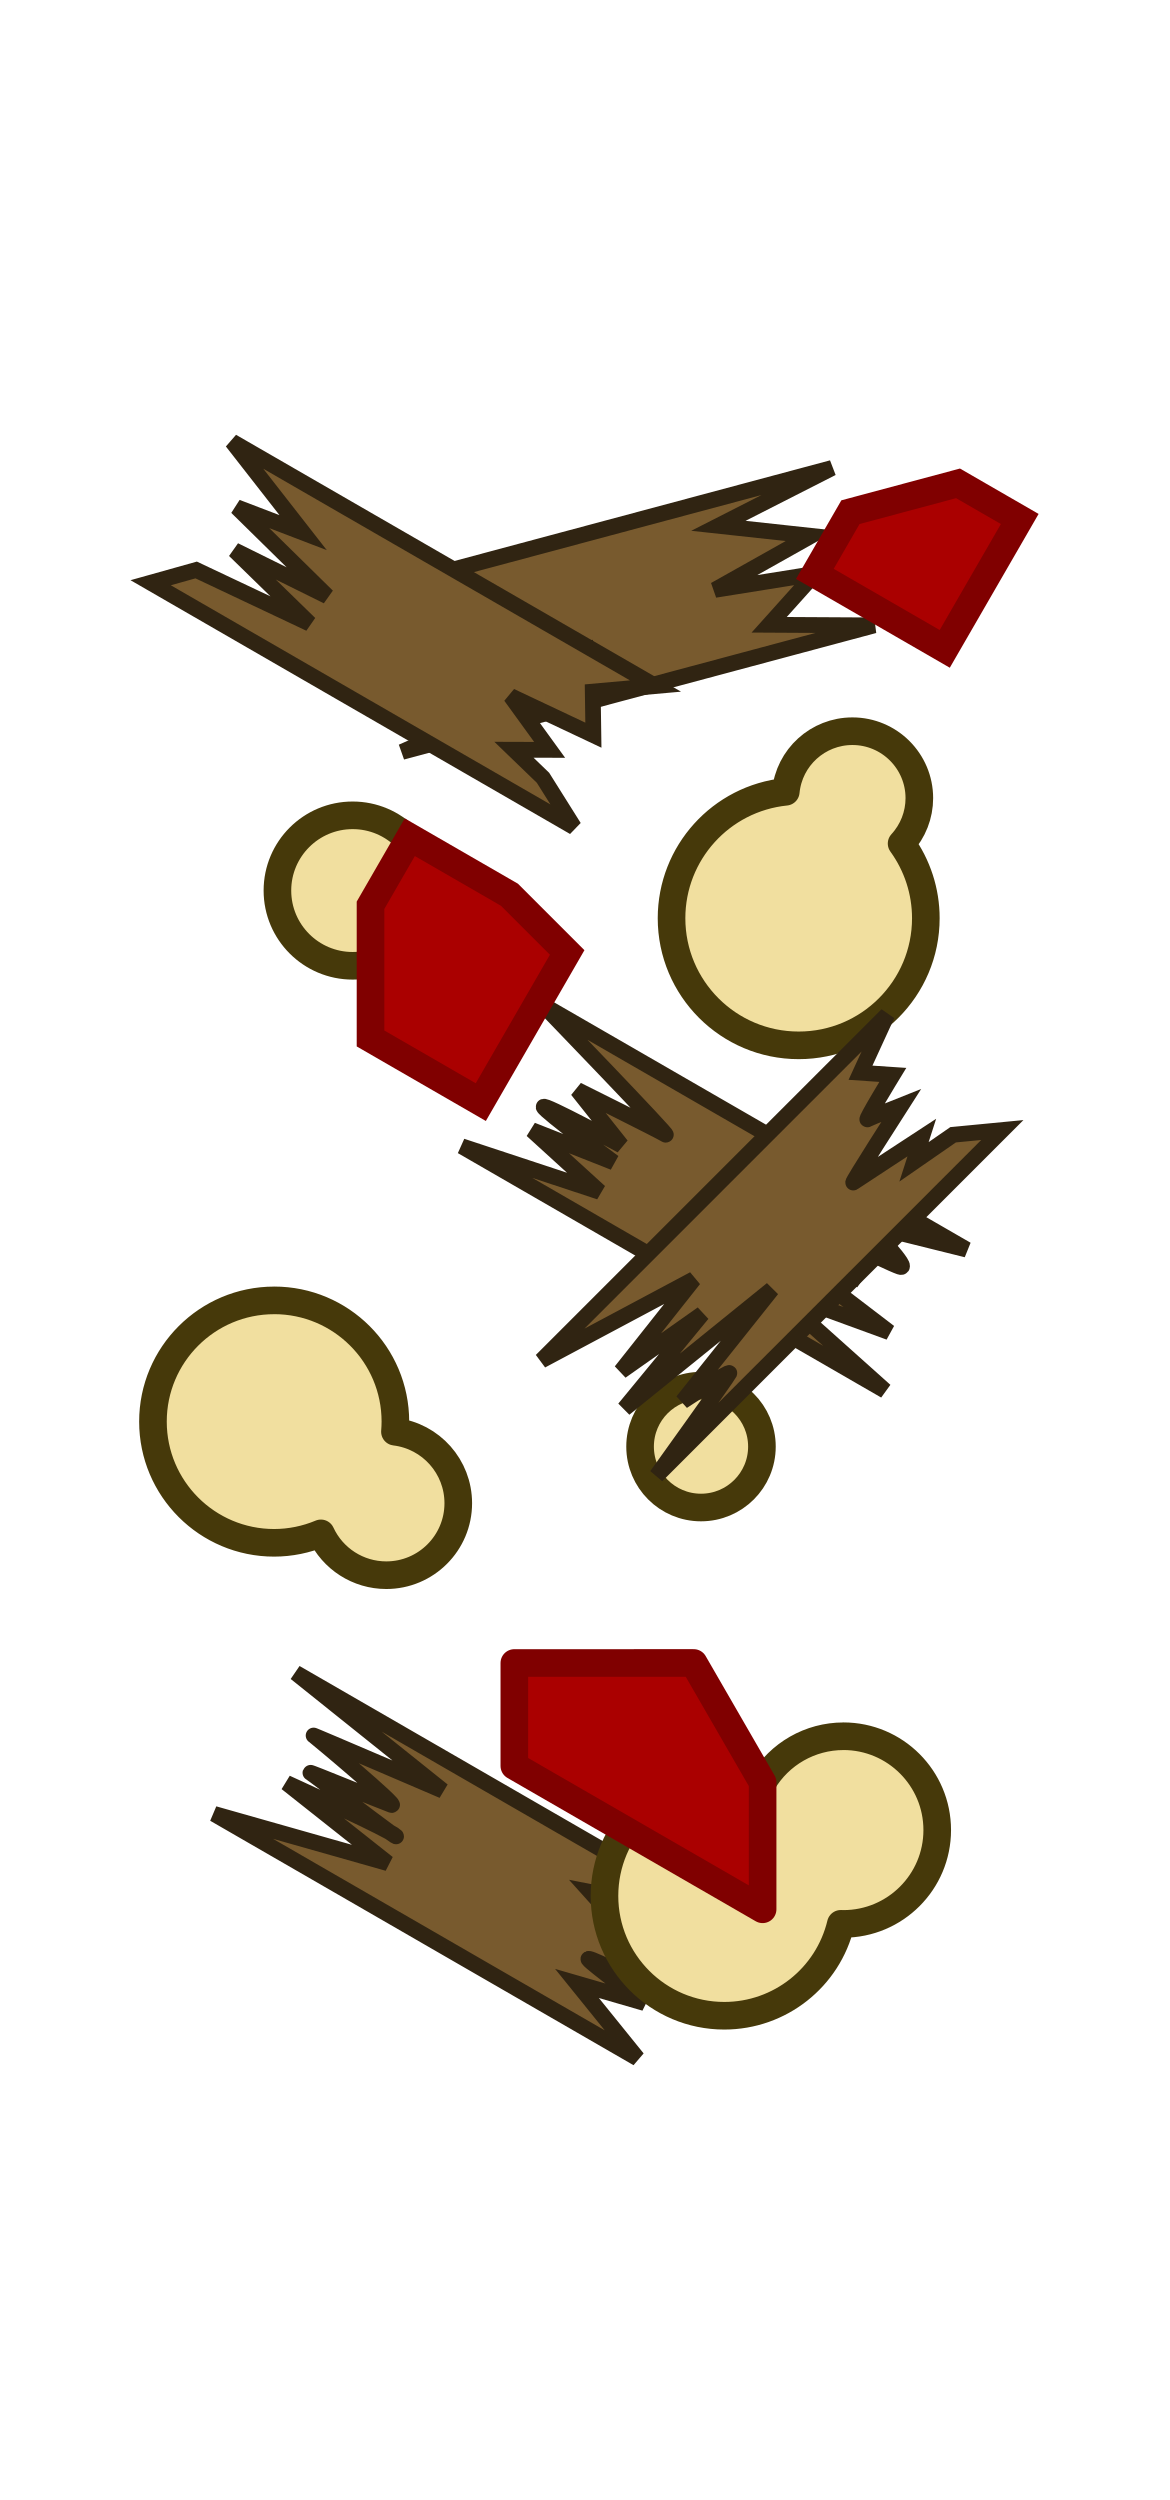
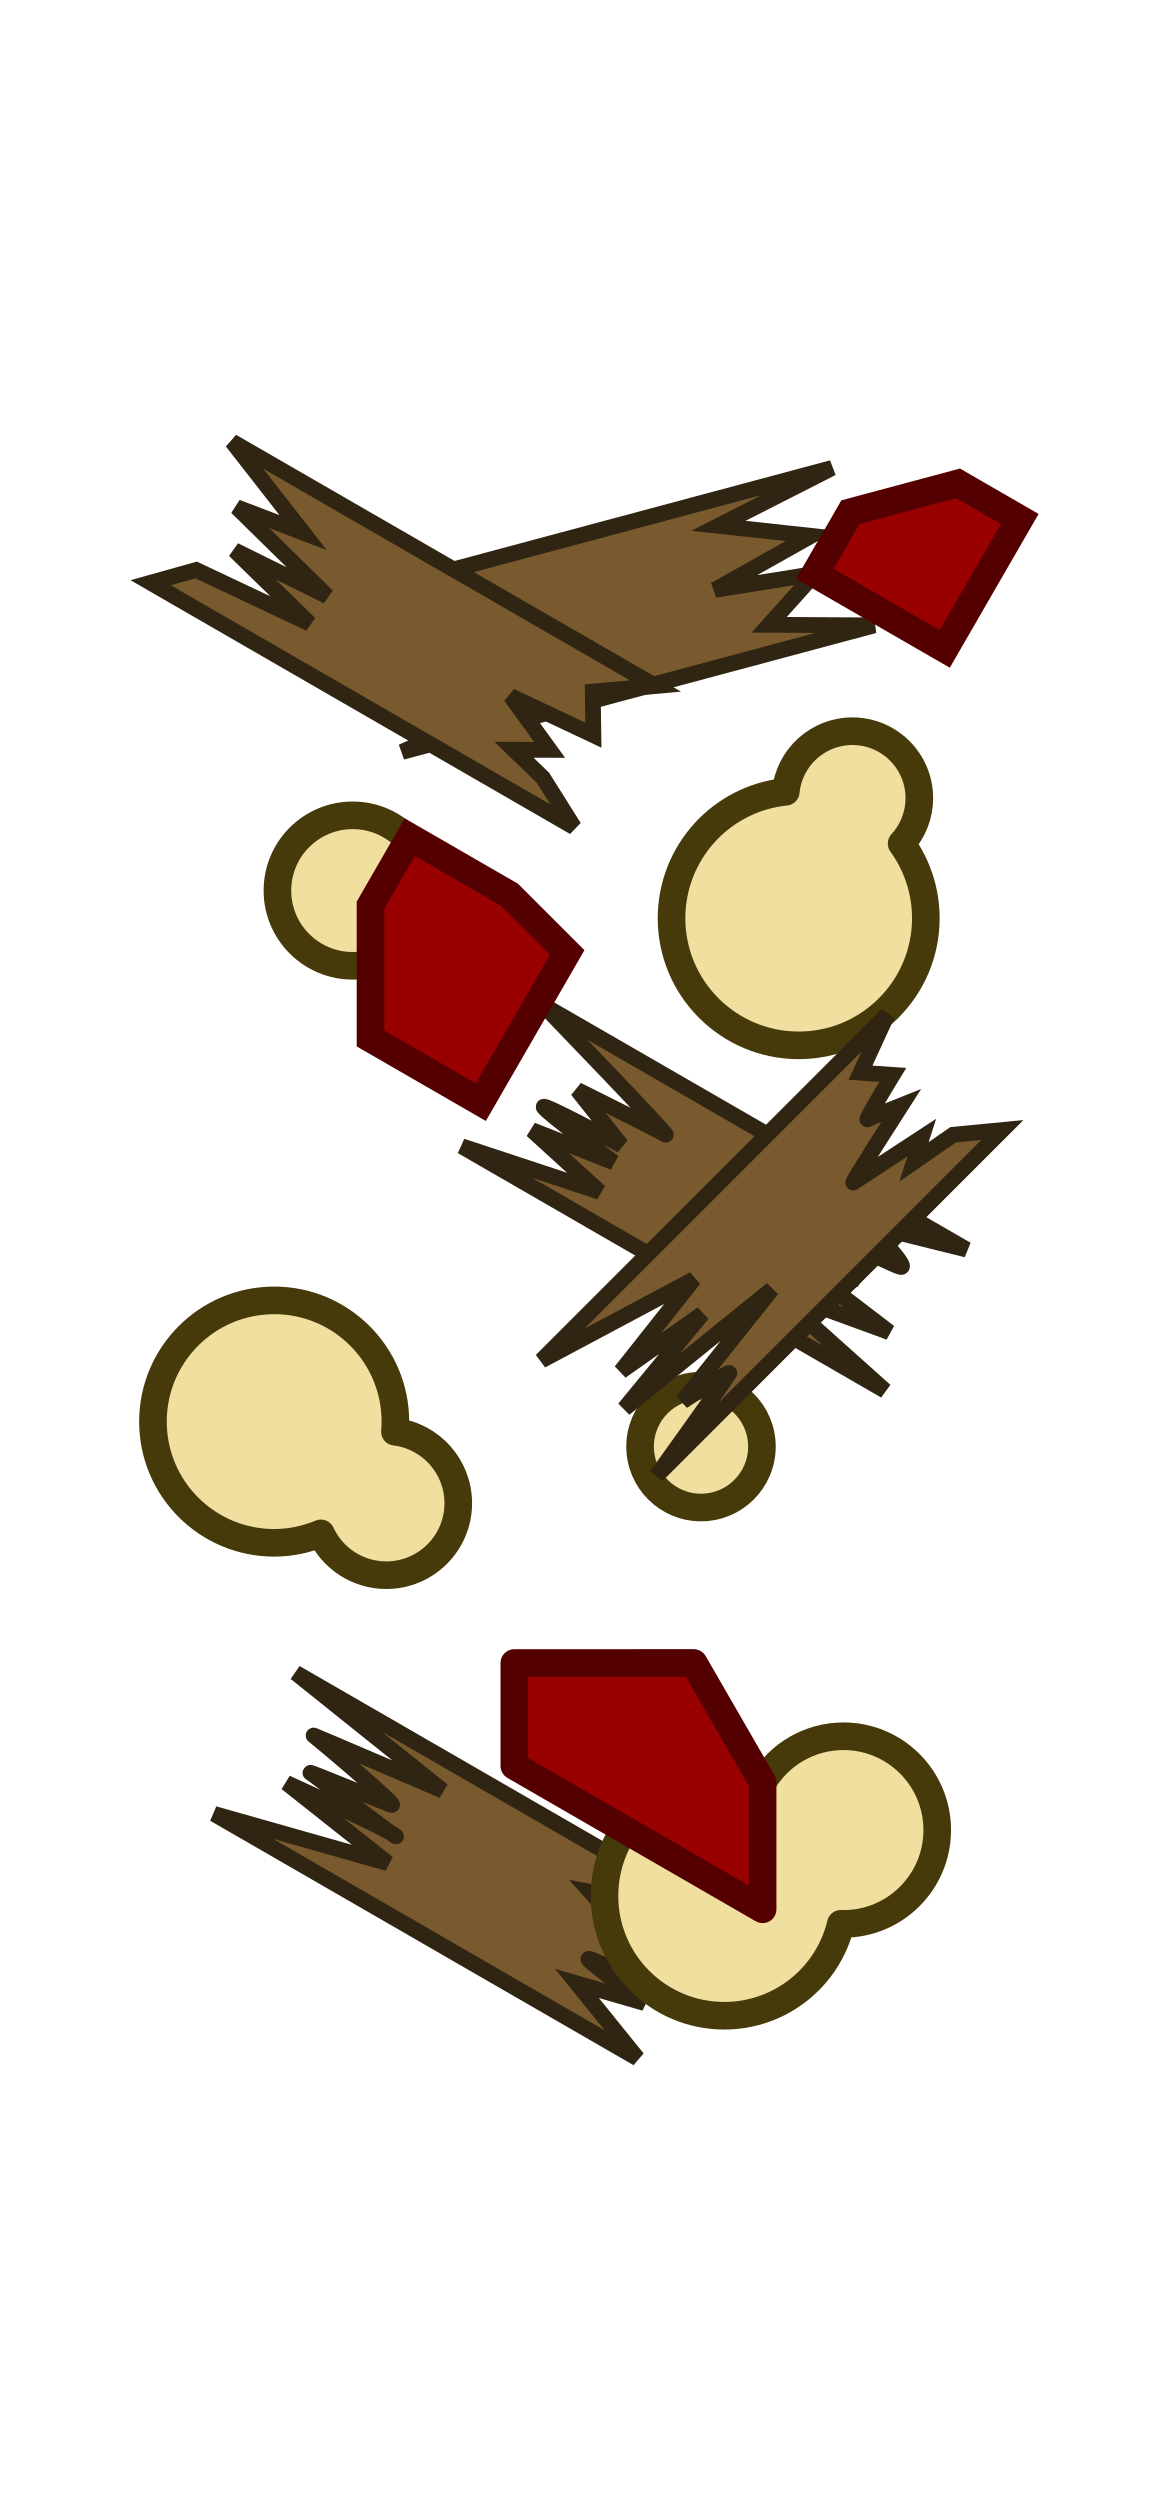
<svg xmlns="http://www.w3.org/2000/svg" width="148.17" height="316.871" viewBox="0 0 39.203 83.839" version="1.1" id="svg76803">
  <defs id="defs76797" />
  <g id="layer1" transform="translate(-150.7107,-105.2856)">
    <path id="rect1333-7" style="fill:#785a2e;fill-opacity:1;stroke:#302412;stroke-width:0.529;stroke-linecap:square;stroke-linejoin:miter;stroke-miterlimit:4;stroke-dasharray:none;stroke-opacity:1" d="m 160.624,161.385 4.933,3.95 c 0,0 -4.42,-1.898 -4.334,-1.848 0.086,0.049 2.925,2.437 2.614,2.328 -0.311,-0.109 -2.864,-1.163 -2.709,-1.073 0.125,0.072 2,1.517 2.646,1.984 0.116,0.064 0.193,0.111 0.213,0.134 0.031,0.036 -0.056,-0.021 -0.213,-0.134 -0.789,-0.434 -3.456,-1.649 -3.456,-1.649 l 3.399,2.692 -5.825,-1.652 14.197,8.197 -2.029,-2.512 2.269,0.658 c 0,0 -1.793,-1.323 -1.882,-1.465 -0.089,-0.142 1.224,0.551 1.377,0.565 0.152,0.014 -0.299,-0.98 -0.299,-0.98 l 1.085,0.486 -2.093,-2.329 4.304,0.845 z" />
    <path id="path860" style="fill:#f1df9f;fill-opacity:1;stroke:#46390a;stroke-width:0.926;stroke-linecap:round;stroke-linejoin:round;stroke-opacity:1" d="m 179.296,129.807 a 2.245,2.245 0 0 0 -2.234,2.031 4.264,4.264 0 0 0 -3.831,4.24 4.264,4.264 0 0 0 4.264,4.264 4.264,4.264 0 0 0 4.264,-4.264 4.264,4.264 0 0 0 -0.813,-2.504 2.245,2.245 0 0 0 0.595,-1.522 2.245,2.245 0 0 0 -2.245,-2.245 z" />
    <path id="path1222" style="fill:#f1df9f;fill-opacity:1;stroke:#46390a;stroke-width:0.926;stroke-linecap:round;stroke-linejoin:round;stroke-opacity:1" d="m 178.994,163.512 a 3.147,3.147 0 0 0 -2.709,1.547 4.019,4.019 0 0 0 -1.284,-0.211 4.019,4.019 0 0 0 -4.019,4.018 4.019,4.019 0 0 0 4.019,4.019 4.019,4.019 0 0 0 3.907,-3.083 3.147,3.147 0 0 0 0.086,0.003 3.147,3.147 0 0 0 3.147,-3.147 3.147,3.147 0 0 0 -3.147,-3.147 z" />
    <circle style="fill:#f1df9f;fill-opacity:1;stroke:#46390a;stroke-width:0.926;stroke-linecap:round;stroke-linejoin:round;stroke-opacity:1" id="path1224" cx="174.219" cy="153.798" r="2.043" />
    <circle style="fill:#f1df9f;fill-opacity:1;stroke:#46390a;stroke-width:0.926;stroke-linecap:round;stroke-linejoin:round;stroke-opacity:1" id="path1226" cx="162.537" cy="135.151" r="2.523" />
    <path id="rect1333" style="fill:#785a2e;fill-opacity:1;stroke:#302412;stroke-width:0.529;stroke-linecap:square;stroke-linejoin:miter;stroke-miterlimit:4;stroke-dasharray:none;stroke-opacity:1" d="m 162.776,125.223 3.176,0.781 -1.306,0.618 2.919,0.44 -2.845,0.962 5.913,-1.022 -4.652,2.024 1.37,0.078 -3.159,1.397 15.835,-4.243 -3.522,-0.02 1.533,-1.708 -3.353,0.537 3.223,-1.811 -3.106,-0.337 3.812,-1.94 z" />
    <path id="path1773" style="fill:#f1df9f;fill-opacity:1;stroke:#46390a;stroke-width:0.926;stroke-linecap:round;stroke-linejoin:round;stroke-opacity:1" d="m 159.905,148.895 a 4.065,4.065 0 0 0 -4.065,4.065 4.065,4.065 0 0 0 4.065,4.065 4.065,4.065 0 0 0 1.567,-0.317 2.415,2.415 0 0 0 2.192,1.403 2.415,2.415 0 0 0 2.415,-2.415 2.415,2.415 0 0 0 -2.124,-2.397 4.065,4.065 0 0 0 0.015,-0.34 4.065,4.065 0 0 0 -4.065,-4.065 z" />
    <path id="rect1333-3" style="fill:#785a2e;fill-opacity:1;stroke:#302412;stroke-width:0.529;stroke-linecap:square;stroke-linejoin:miter;stroke-miterlimit:4;stroke-dasharray:none;stroke-opacity:1" d="m 158.494,120.096 2.382,3.052 -2.224,-0.851 3.036,2.984 -3.112,-1.54 2.521,2.458 -3.808,-1.799 -1.526,0.428 14.197,8.197 -1.039,-1.655 -0.975,-0.941 1.197,0.004 -1.306,-1.802 2.773,1.309 -0.021,-1.461 2.103,-0.187 z" />
    <path id="rect1333-6" style="fill:#785a2e;fill-opacity:1;stroke:#302412;stroke-width:0.529;stroke-linecap:square;stroke-linejoin:miter;stroke-miterlimit:4;stroke-dasharray:none;stroke-opacity:1" d="m 168.929,138.995 c 0,0 4.323,4.478 4.103,4.342 -0.219,-0.136 -2.959,-1.498 -2.959,-1.498 l 1.477,1.859 c 0,0 -2.634,-1.424 -2.609,-1.29 0.025,0.134 2.35,1.858 2.35,1.858 l -2.74,-1.08 2.27,2.069 -4.624,-1.528 14.197,8.197 -3.8,-3.401 3.94,1.439 -3.592,-2.746 2.611,0.992 -1.782,-1.935 c 0,0 2.663,1.341 3.109,1.492 0.446,0.151 -1.057,-1.395 -1.057,-1.395 l 3.305,0.821 z" />
    <path id="rect1333-5" style="fill:#785a2e;fill-opacity:1;stroke:#302412;stroke-width:0.529;stroke-linecap:square;stroke-linejoin:miter;stroke-miterlimit:4;stroke-dasharray:none;stroke-opacity:1" d="m 168.867,150.911 5.111,-2.726 -2.442,3.086 2.726,-1.924 -2.612,3.177 4.946,-4.003 -2.994,3.758 c 0,0 1.623,-1.064 1.566,-0.941 -0.057,0.124 -2.436,3.436 -2.436,3.436 l 11.592,-11.592 -1.651,0.159 -1.311,0.908 0.262,-0.814 c 0,0 -2.203,1.44 -2.299,1.508 -0.096,0.069 1.611,-2.589 1.611,-2.589 0,0 -1.034,0.411 -1.133,0.471 -0.1,0.06 0.848,-1.492 0.848,-1.492 l -1.083,-0.073 0.892,-1.942 z" />
-     <path id="rect3218" style="fill:#aa0000;fill-opacity:1;stroke:#800000;stroke-width:0.926;stroke-linecap:square;stroke-linejoin:miter;stroke-miterlimit:4;stroke-dasharray:none;stroke-opacity:1" d="m 163.136,135.645 5e-5,4.466 3.698,2.135 2.897,-5.019 -1.935,-1.935 -3.343,-1.93 z" />
-     <path id="rect3220" style="fill:#aa0000;fill-opacity:1;stroke:#800000;stroke-width:0.926;stroke-linecap:round;stroke-linejoin:round;stroke-miterlimit:4;stroke-dasharray:none;stroke-opacity:1" d="m 167.959,161.055 v 3.453 l 8.326,4.807 v -4.257 l -2.311,-4.004 z" />
-     <path id="rect3222" style="fill:#aa0000;fill-opacity:1;stroke:#800000;stroke-width:0.926;stroke-linecap:square;stroke-linejoin:miter;stroke-miterlimit:4;stroke-dasharray:none;stroke-opacity:1" d="m 182.838,121.495 -3.607,0.967 -1.194,2.069 4.356,2.515 2.515,-4.356 z" />
+     <path id="rect3218" style="fill:#990000;fill-opacity:1;stroke:#550000;stroke-width:0.926;stroke-linecap:square;stroke-linejoin:miter;stroke-miterlimit:4;stroke-dasharray:none;stroke-opacity:1" d="m 163.136,135.645 5e-5,4.466 3.698,2.135 2.897,-5.019 -1.935,-1.935 -3.343,-1.93 z" />
+     <path id="rect3220" style="fill:#990000;fill-opacity:1;stroke:#550000;stroke-width:0.926;stroke-linecap:round;stroke-linejoin:round;stroke-miterlimit:4;stroke-dasharray:none;stroke-opacity:1" d="m 167.959,161.055 v 3.453 l 8.326,4.807 v -4.257 l -2.311,-4.004 z" />
+     <path id="rect3222" style="fill:#990000;fill-opacity:1;stroke:#550000;stroke-width:0.926;stroke-linecap:square;stroke-linejoin:miter;stroke-miterlimit:4;stroke-dasharray:none;stroke-opacity:1" d="m 182.838,121.495 -3.607,0.967 -1.194,2.069 4.356,2.515 2.515,-4.356 z" />
  </g>
</svg>
